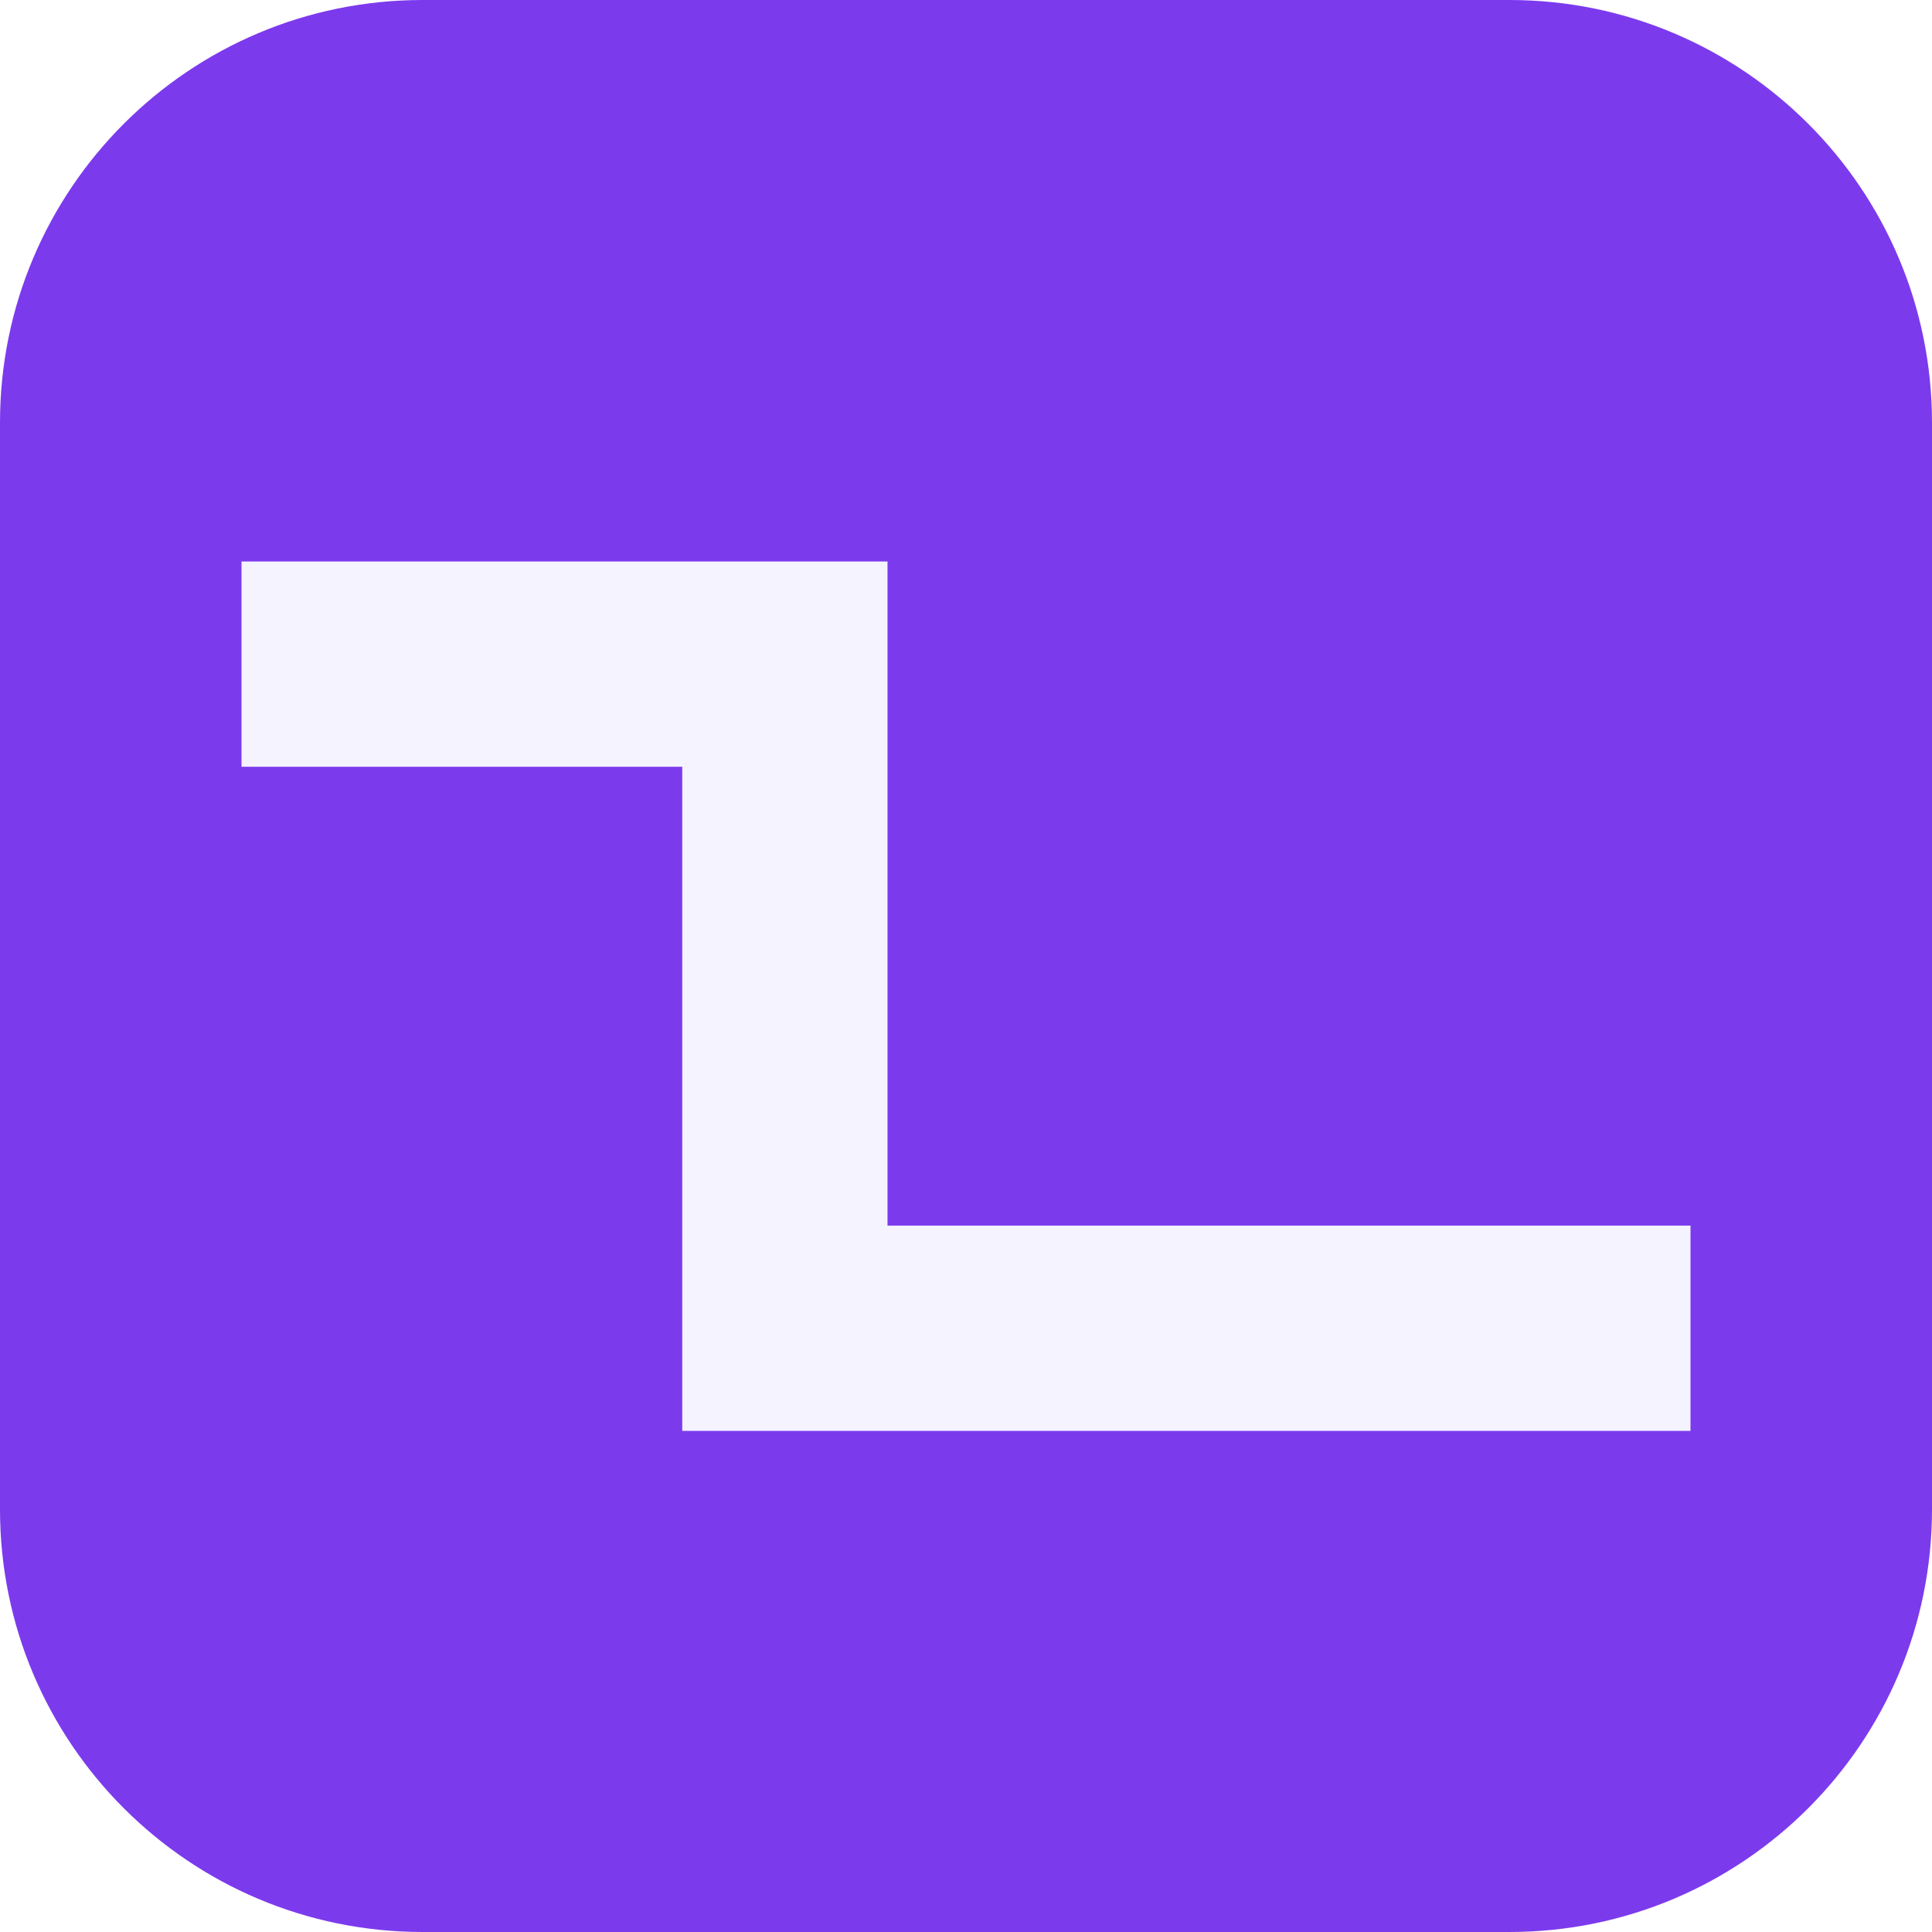
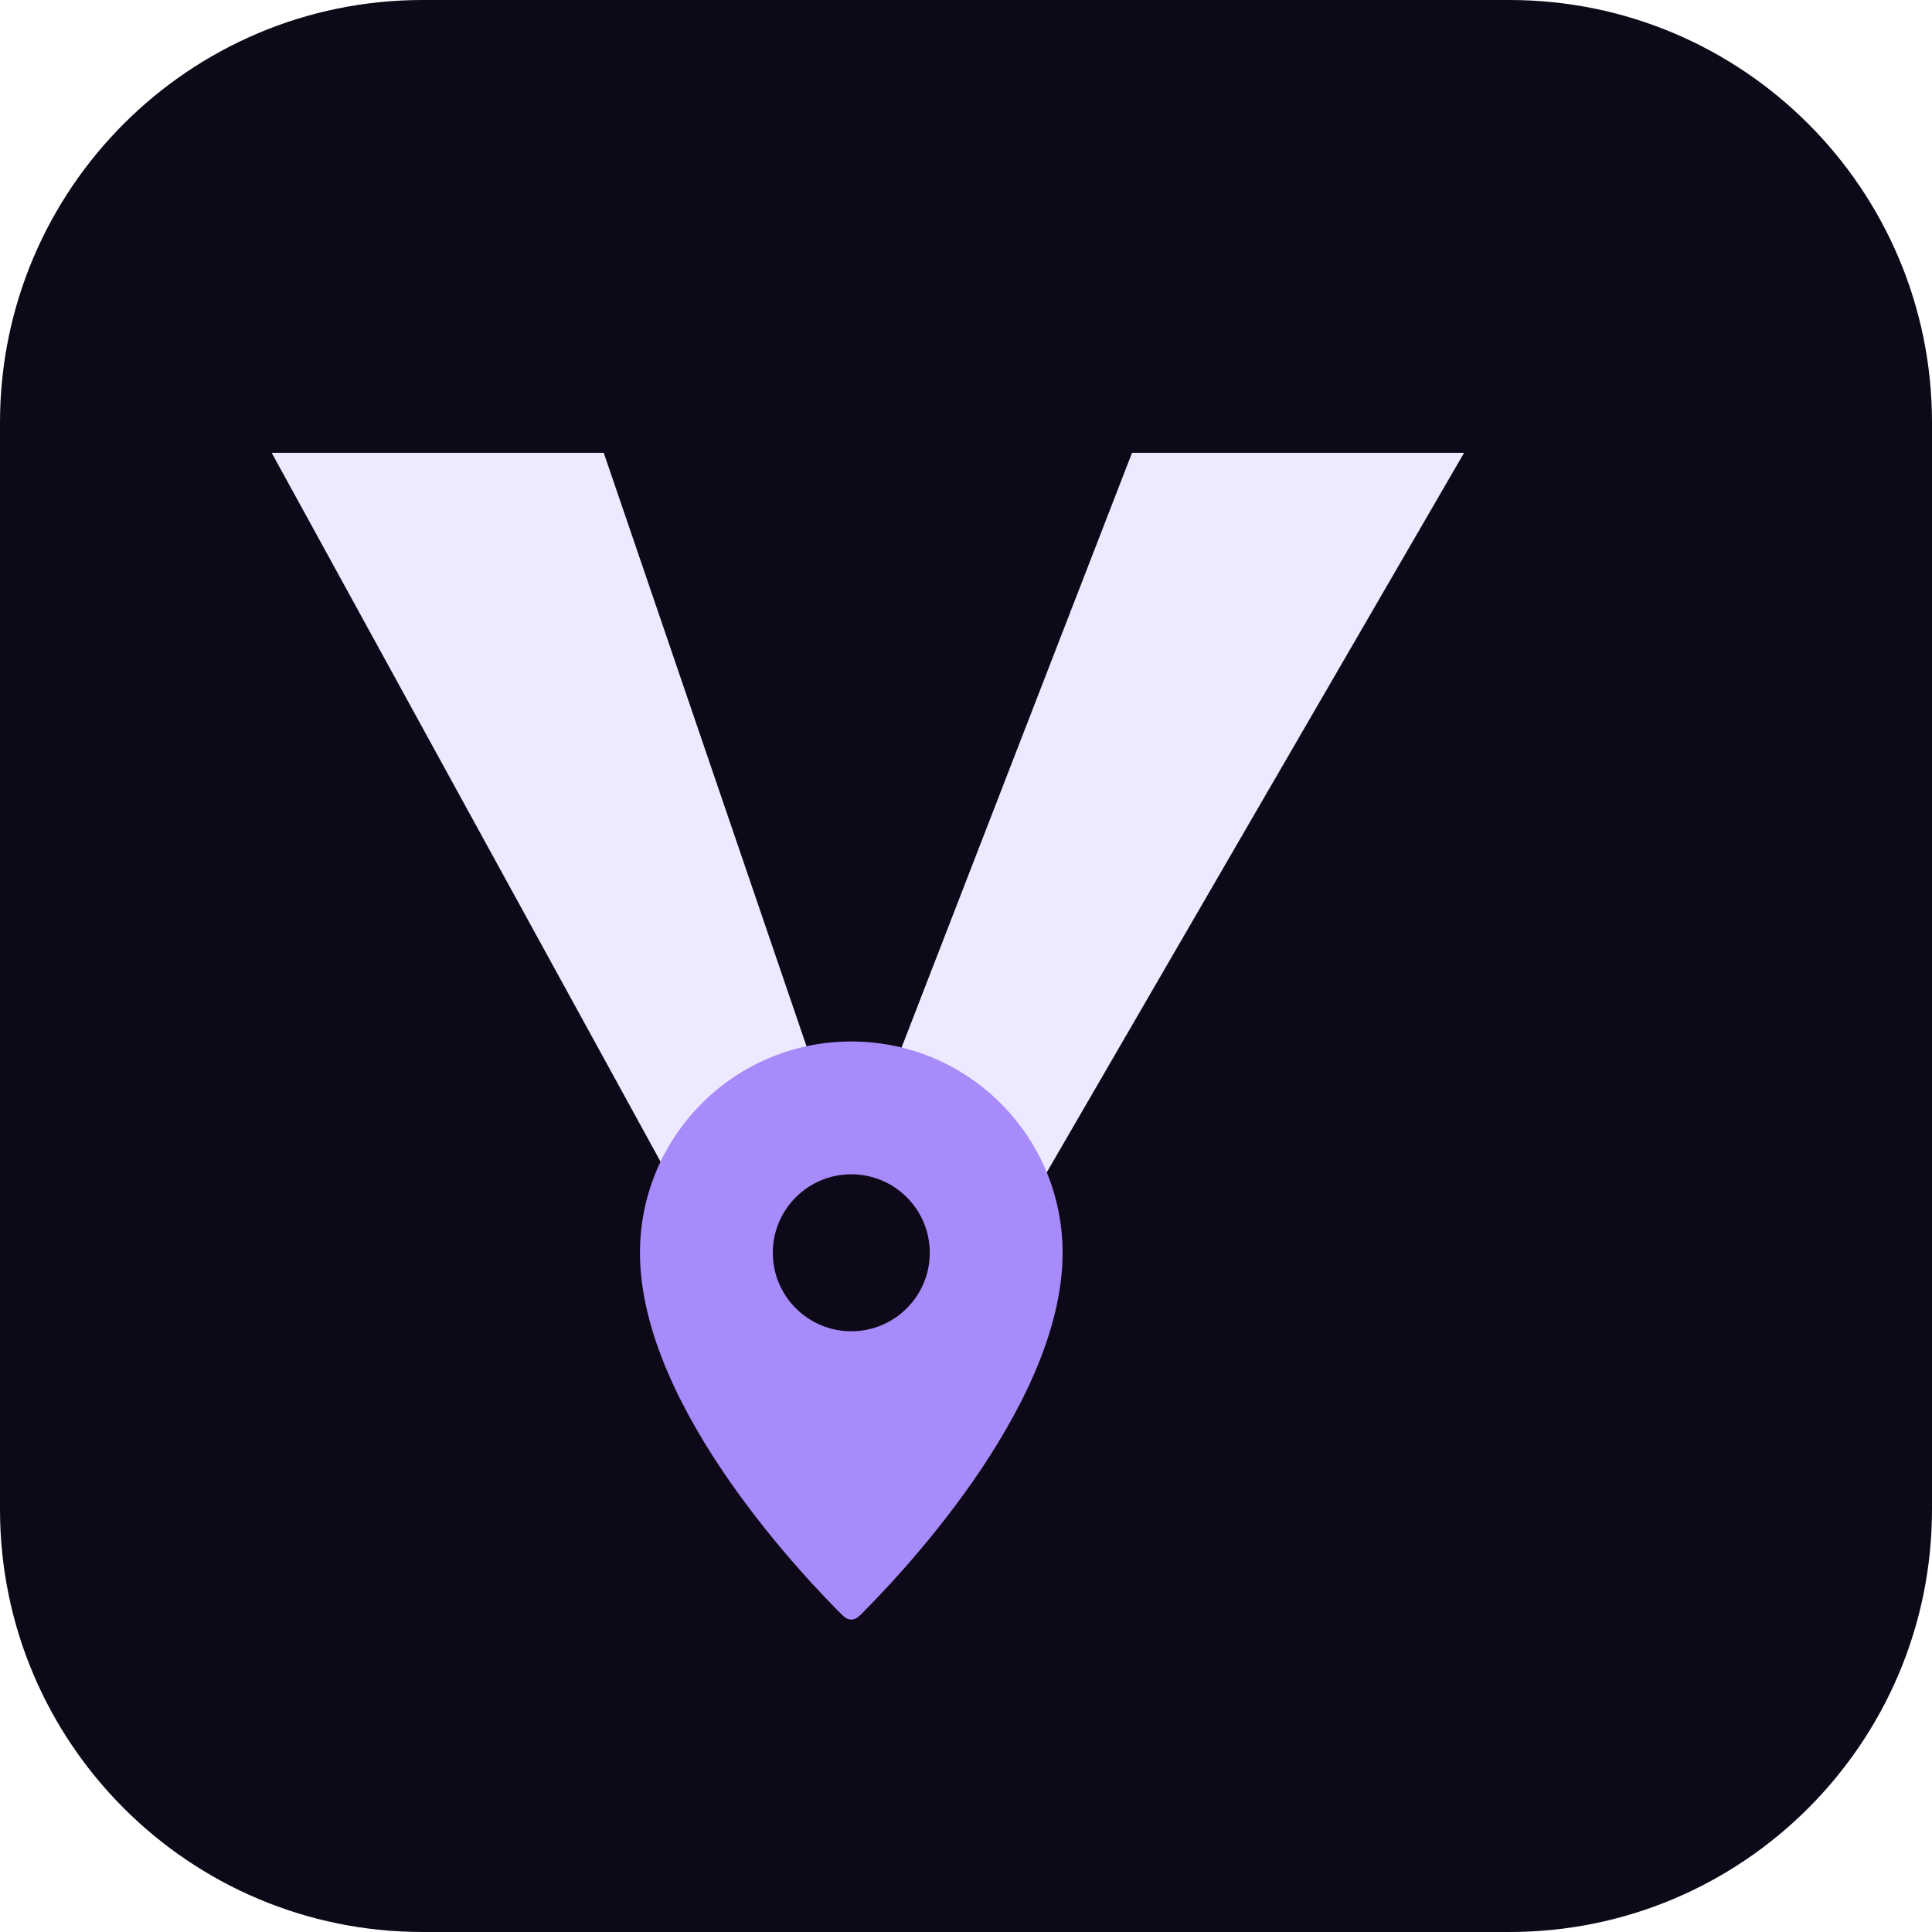
- <svg xmlns="http://www.w3.org/2000/svg" viewBox="0 0 32 32">
-   <rect width="32" height="32" rx="7" fill="#7c3aed" />
-   <path d="M4 11h9v11h15" stroke="#f5f3ff" stroke-width="3.4" fill="none" stroke-linecap="butt" />
+ <svg xmlns="http://www.w3.org/2000/svg" viewBox="0 0 64 64">
+   <rect width="64" height="64" rx="14" fill="#0d0918" />
+   <path d="M9 15 L20 15 L28.2 39 L37.5 15 L48.5 15 L28.2 50 Z" fill="#ede9fe" />
+   <path d="M28.2 34.5a7 7 0 0 0-7 7c0 5.2 5.7 11 6.7 12 .2.2.4.2.6 0 1-1 6.7-6.8 6.7-12a7 7 0 0 0-7-7z" fill="#a78bfa" />
+   <circle cx="28.2" cy="41.5" r="2.6" fill="#0d0918" />
</svg>
